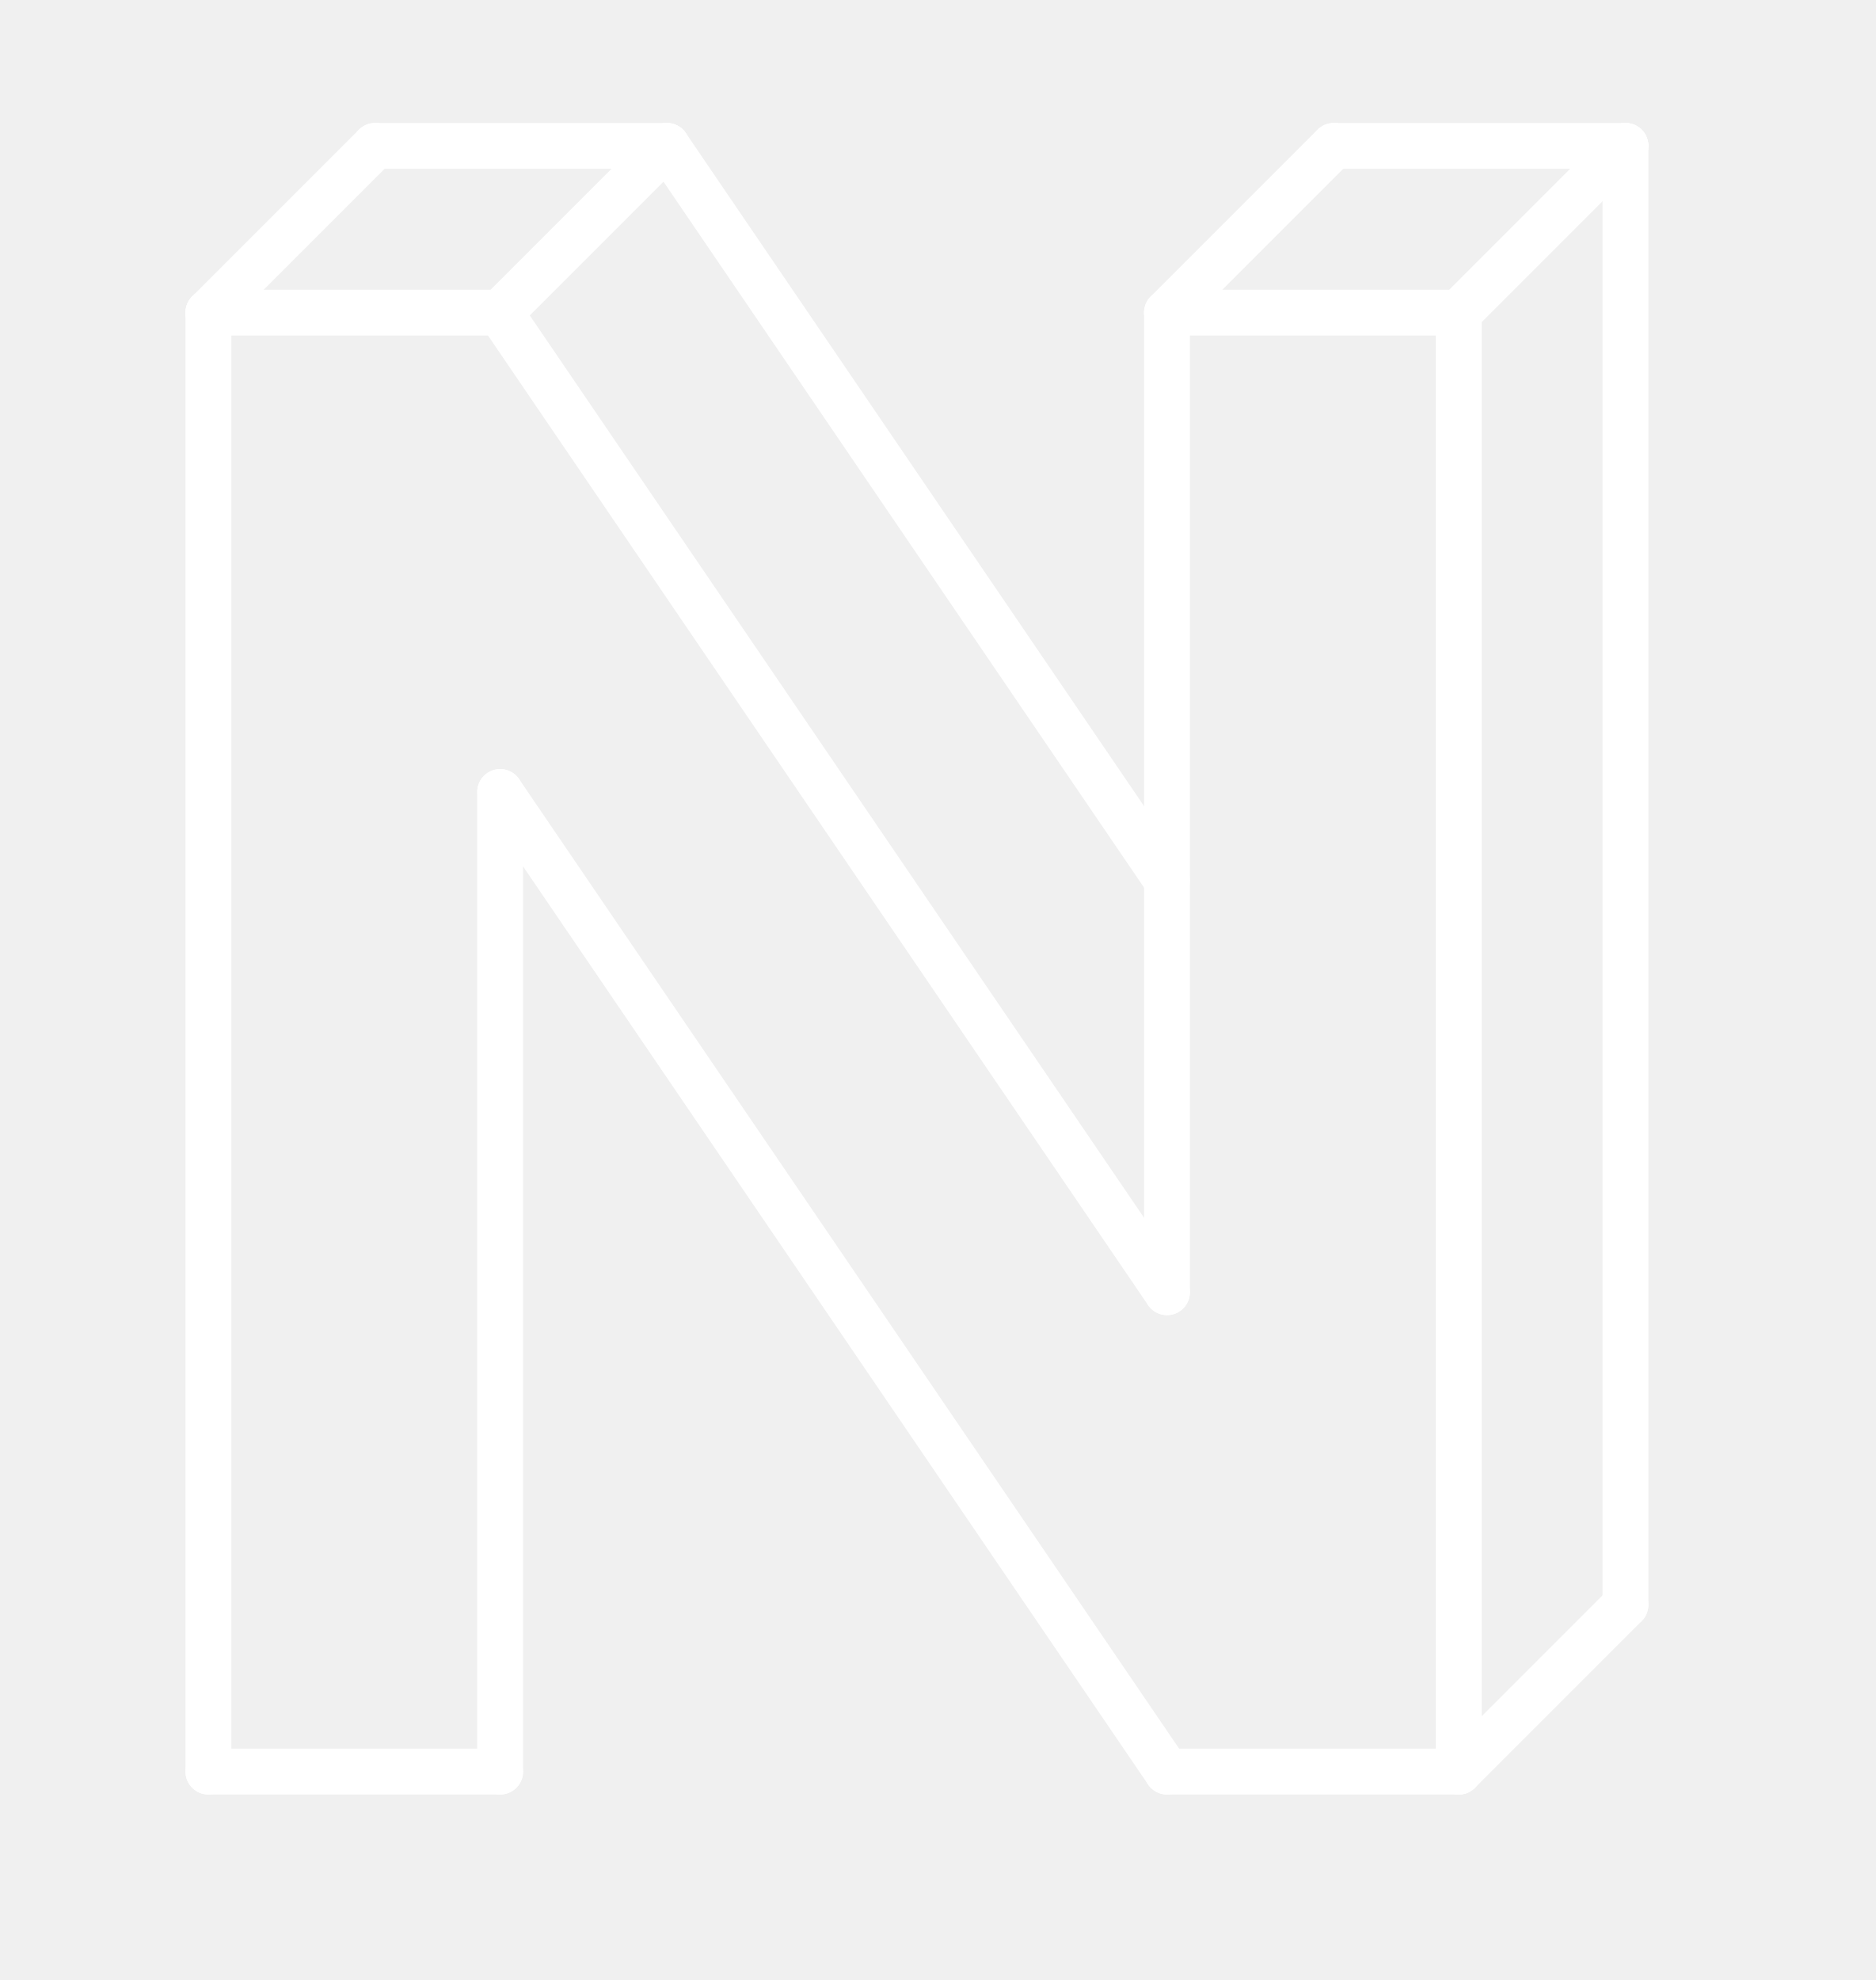
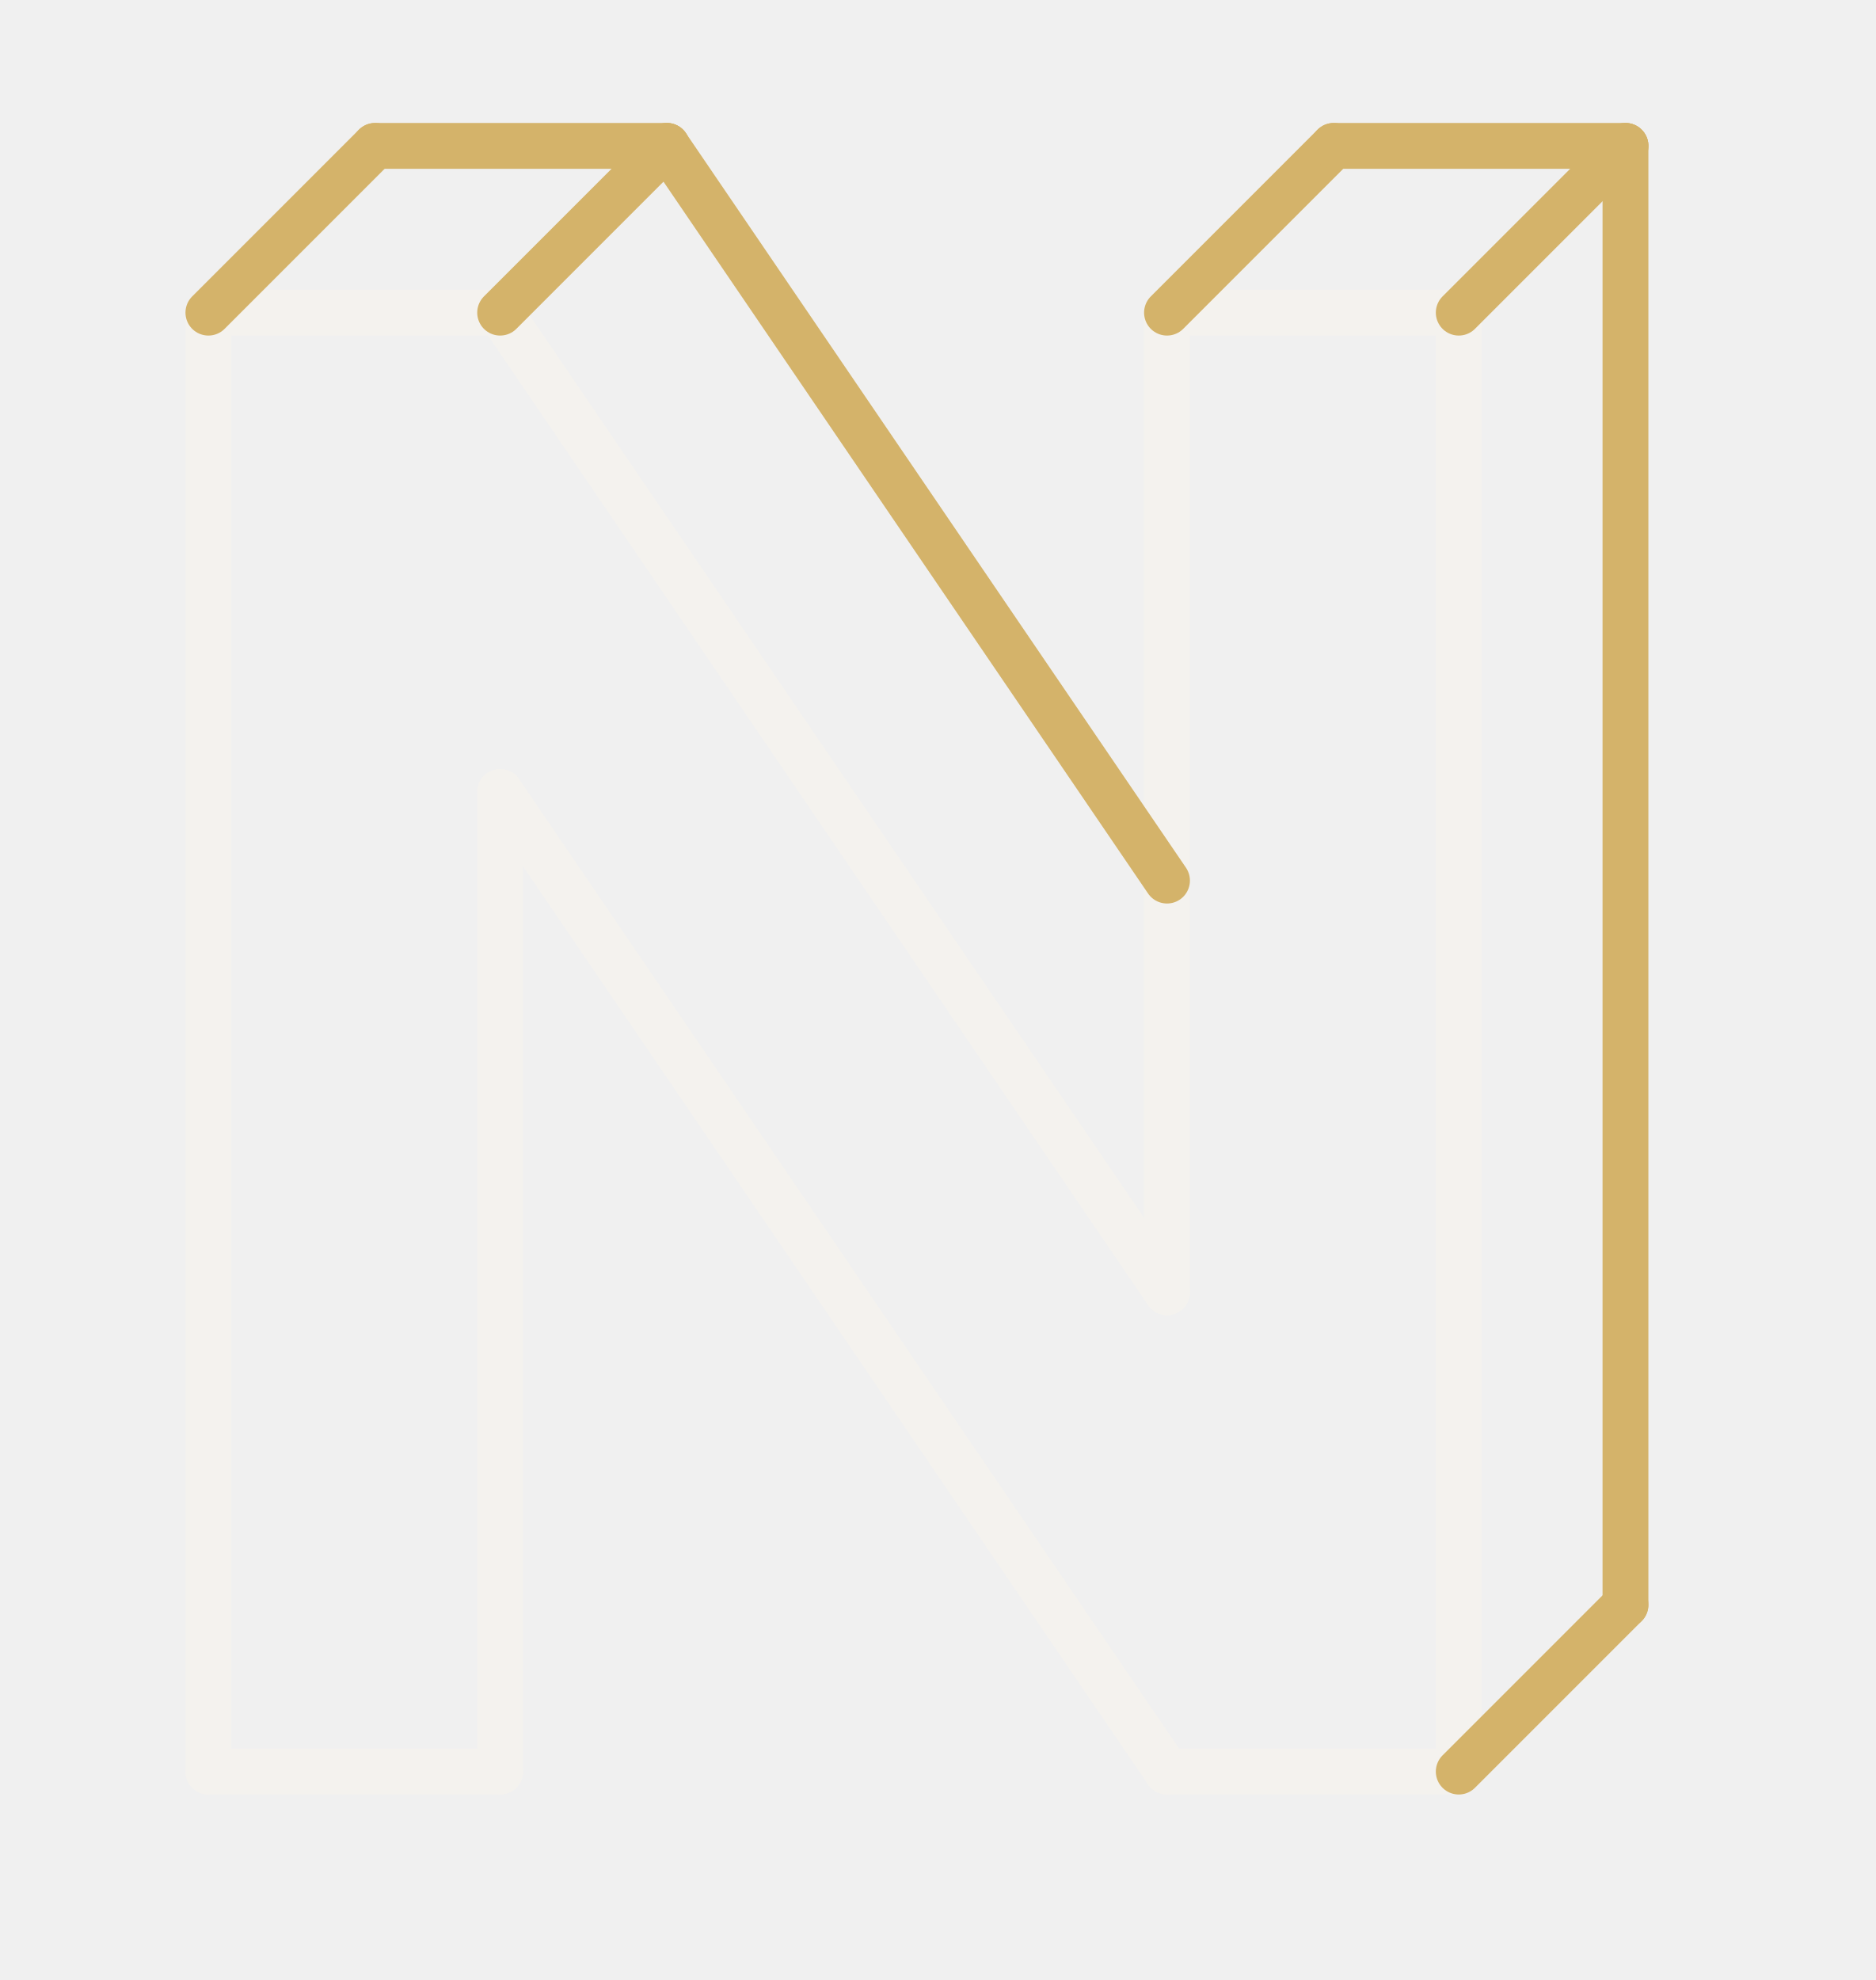
<svg xmlns="http://www.w3.org/2000/svg" viewBox="10 0 90 95" width="90" height="95" role="img" aria-label="Nexa Web">
-   <g fill="none" stroke="#FFFFFF" stroke-width="2.2" stroke-linecap="round" stroke-linejoin="round">
+   <g fill="none" stroke="#F4F2EE" stroke-width="2.2" stroke-linecap="round" stroke-linejoin="round">
    <path d="M20 85L20 15" />
    <path d="M20 15L34 15" />
    <path d="M34 15L66 62" />
    <path d="M66 62L66 15" />
    <path d="M66 15L80 15" />
    <path d="M80 15L80 85" />
    <path d="M80 85L66 85" />
    <path d="M66 85L34 38" />
    <path d="M34 38L34 85" />
    <path d="M34 85L20 85" />
  </g>
-   <g fill="none" stroke="#FFFFFF" stroke-width="2.2" stroke-linecap="round" stroke-linejoin="round">
+   <g fill="none" stroke="#D4B36A" stroke-width="2.2" stroke-linecap="round" stroke-linejoin="round">
    <path d="M20 15L28 7" />
    <path d="M34 15L42 7" />
    <path d="M66 15L74 7" />
    <path d="M80 15L88 7" />
    <path d="M80 85L88 77" />
    <path d="M28 7L42 7" />
    <path d="M42 7L66 42.25" />
    <path d="M74 7L88 7" />
    <path d="M88 7L88 77" />
  </g>
</svg>
